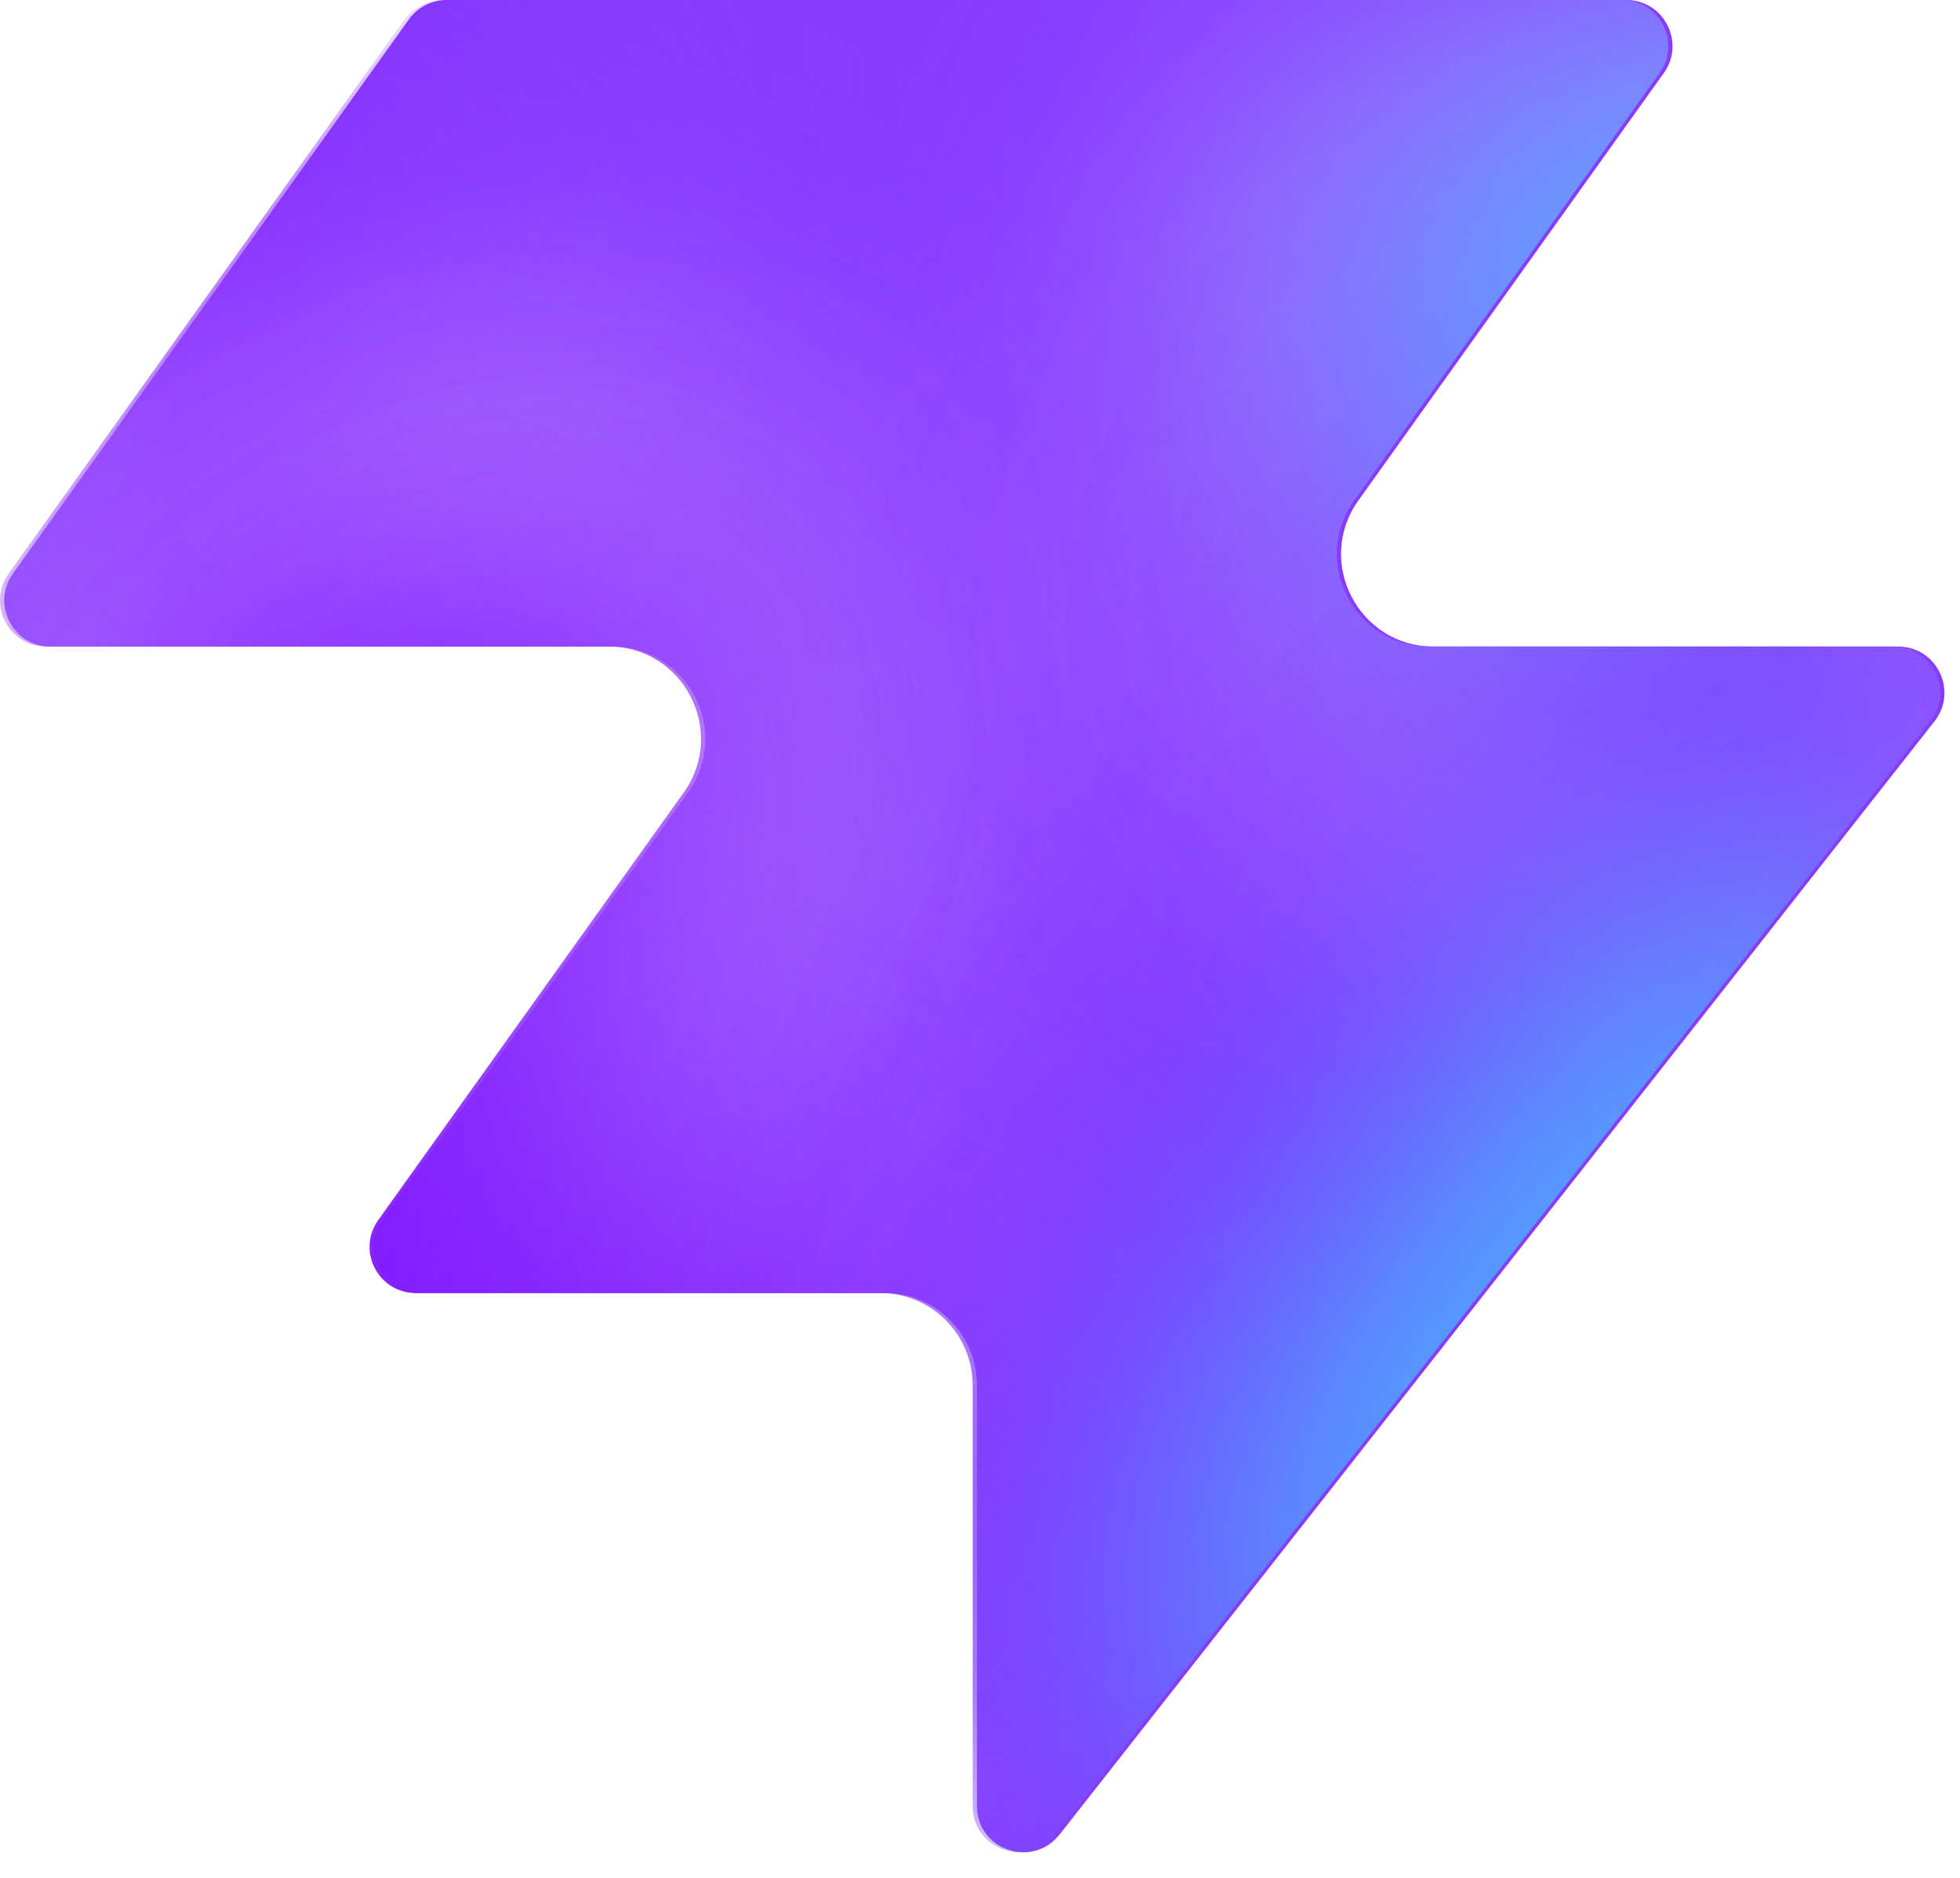
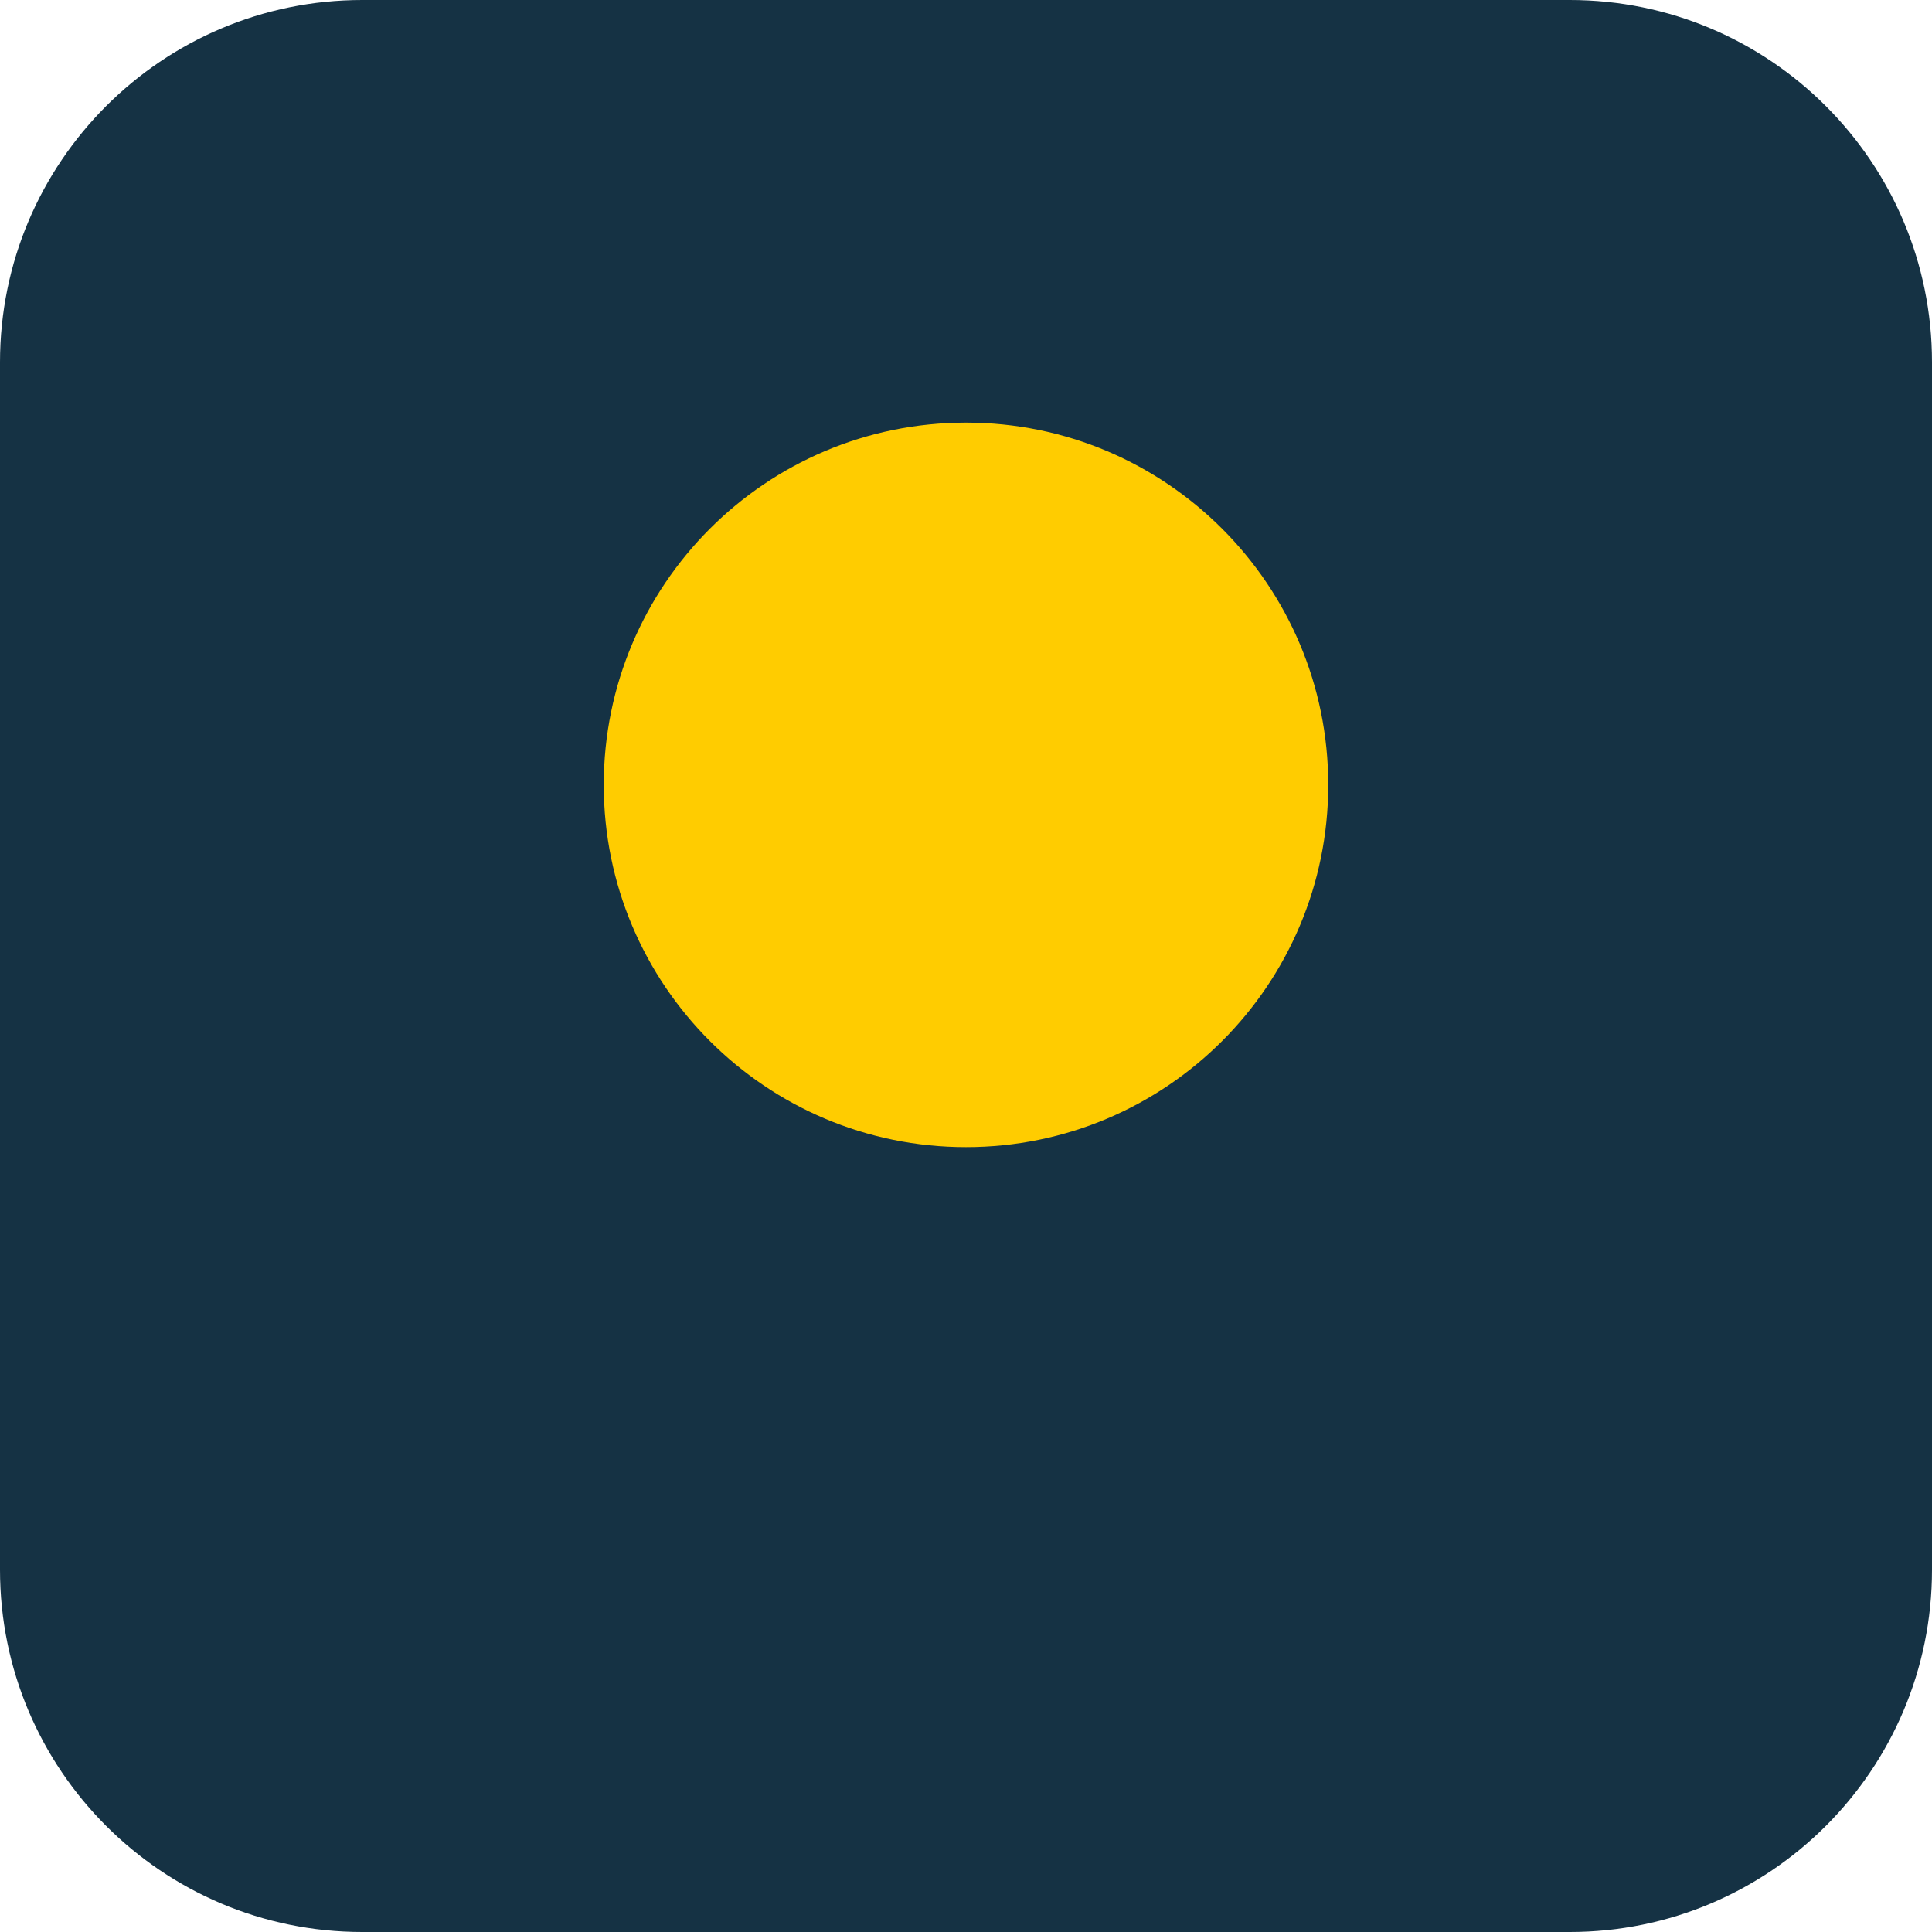
- <svg xmlns="http://www.w3.org/2000/svg" width="48" height="46" fill="none" viewBox="0 0 48 46">
-   <path fill="#863bff" d="M25.946 44.938c-.664.845-2.021.375-2.021-.698V33.937a2.26 2.26 0 0 0-2.262-2.262H10.287c-.92 0-1.456-1.04-.92-1.788l7.48-10.471c1.07-1.497 0-3.578-1.842-3.578H1.237c-.92 0-1.456-1.04-.92-1.788L10.013.474c.214-.297.556-.474.92-.474h28.894c.92 0 1.456 1.04.92 1.788l-7.48 10.471c-1.07 1.498 0 3.579 1.842 3.579h11.377c.943 0 1.473 1.088.89 1.83L25.947 44.94z" style="fill:#863bff;fill:color(display-p3 .525 .23 1);fill-opacity:1" />
-   <mask id="a" width="48" height="46" x="0" y="0" maskUnits="userSpaceOnUse" style="mask-type:alpha">
-     <path fill="#000" d="M25.842 44.938c-.664.844-2.021.375-2.021-.698V33.937a2.26 2.26 0 0 0-2.262-2.262H10.183c-.92 0-1.456-1.04-.92-1.788l7.48-10.471c1.07-1.498 0-3.579-1.842-3.579H1.133c-.92 0-1.456-1.04-.92-1.787L9.91.473c.214-.297.556-.474.92-.474h28.894c.92 0 1.456 1.04.92 1.788l-7.48 10.471c-1.07 1.498 0 3.578 1.842 3.578h11.377c.943 0 1.473 1.088.89 1.832L25.843 44.94z" style="fill:#000;fill-opacity:1" />
-   </mask>
-   <g mask="url(#a)">
-     <g filter="url(#b)">
-       <ellipse cx="5.508" cy="14.704" fill="#ede6ff" rx="5.508" ry="14.704" style="fill:#ede6ff;fill:color(display-p3 .927 .903 1);fill-opacity:1" transform="matrix(.00324 1 1 -.00324 -4.47 31.516)" />
-     </g>
-     <g filter="url(#c)">
-       <ellipse cx="10.399" cy="29.851" fill="#ede6ff" rx="10.399" ry="29.851" style="fill:#ede6ff;fill:color(display-p3 .927 .903 1);fill-opacity:1" transform="matrix(.00324 1 1 -.00324 -39.328 7.883)" />
-     </g>
-     <g filter="url(#d)">
-       <ellipse cx="5.508" cy="30.487" fill="#7e14ff" rx="5.508" ry="30.487" style="fill:#7e14ff;fill:color(display-p3 .492 .077 1);fill-opacity:1" transform="rotate(89.814 -25.913 -14.639)scale(1 -1)" />
-     </g>
-     <g filter="url(#e)">
-       <ellipse cx="5.508" cy="30.599" fill="#7e14ff" rx="5.508" ry="30.599" style="fill:#7e14ff;fill:color(display-p3 .492 .077 1);fill-opacity:1" transform="rotate(89.814 -32.644 -3.334)scale(1 -1)" />
-     </g>
-     <g filter="url(#f)">
-       <ellipse cx="5.508" cy="30.599" fill="#7e14ff" rx="5.508" ry="30.599" style="fill:#7e14ff;fill:color(display-p3 .492 .077 1);fill-opacity:1" transform="matrix(.00324 1 1 -.00324 -34.34 30.47)" />
-     </g>
-     <g filter="url(#g)">
-       <ellipse cx="14.072" cy="22.078" fill="#ede6ff" rx="14.072" ry="22.078" style="fill:#ede6ff;fill:color(display-p3 .927 .903 1);fill-opacity:1" transform="rotate(93.35 24.506 48.493)scale(-1 1)" />
-     </g>
-     <g filter="url(#h)">
-       <ellipse cx="3.47" cy="21.501" fill="#7e14ff" rx="3.47" ry="21.501" style="fill:#7e14ff;fill:color(display-p3 .492 .077 1);fill-opacity:1" transform="rotate(89.009 28.708 47.59)scale(-1 1)" />
-     </g>
-     <g filter="url(#i)">
-       <ellipse cx="3.47" cy="21.501" fill="#7e14ff" rx="3.47" ry="21.501" style="fill:#7e14ff;fill:color(display-p3 .492 .077 1);fill-opacity:1" transform="rotate(89.009 28.708 47.59)scale(-1 1)" />
-     </g>
-     <g filter="url(#j)">
-       <ellipse cx=".387" cy="8.972" fill="#7e14ff" rx="4.407" ry="29.108" style="fill:#7e14ff;fill:color(display-p3 .492 .077 1);fill-opacity:1" transform="rotate(39.51 .387 8.972)" />
-     </g>
-     <g filter="url(#k)">
-       <ellipse cx="47.523" cy="-6.092" fill="#7e14ff" rx="4.407" ry="29.108" style="fill:#7e14ff;fill:color(display-p3 .492 .077 1);fill-opacity:1" transform="rotate(37.892 47.523 -6.092)" />
-     </g>
-     <g filter="url(#l)">
-       <ellipse cx="41.412" cy="6.333" fill="#47bfff" rx="5.971" ry="9.665" style="fill:#47bfff;fill:color(display-p3 .28 .748 1);fill-opacity:1" transform="rotate(37.892 41.412 6.333)" />
-     </g>
-     <g filter="url(#m)">
-       <ellipse cx="-1.879" cy="38.332" fill="#7e14ff" rx="4.407" ry="29.108" style="fill:#7e14ff;fill:color(display-p3 .492 .077 1);fill-opacity:1" transform="rotate(37.892 -1.88 38.332)" />
-     </g>
-     <g filter="url(#n)">
-       <ellipse cx="-1.879" cy="38.332" fill="#7e14ff" rx="4.407" ry="29.108" style="fill:#7e14ff;fill:color(display-p3 .492 .077 1);fill-opacity:1" transform="rotate(37.892 -1.88 38.332)" />
-     </g>
-     <g filter="url(#o)">
-       <ellipse cx="35.651" cy="29.907" fill="#7e14ff" rx="4.407" ry="29.108" style="fill:#7e14ff;fill:color(display-p3 .492 .077 1);fill-opacity:1" transform="rotate(37.892 35.651 29.907)" />
-     </g>
-     <g filter="url(#p)">
-       <ellipse cx="38.418" cy="32.4" fill="#47bfff" rx="5.971" ry="15.297" style="fill:#47bfff;fill:color(display-p3 .28 .748 1);fill-opacity:1" transform="rotate(37.892 38.418 32.4)" />
-     </g>
-   </g>
-   <defs>
-     <filter id="b" width="60.045" height="41.654" x="-19.77" y="16.149" color-interpolation-filters="sRGB" filterUnits="userSpaceOnUse">
-       <feFlood flood-opacity="0" result="BackgroundImageFix" />
-       <feBlend in="SourceGraphic" in2="BackgroundImageFix" result="shape" />
-       <feGaussianBlur result="effect1_foregroundBlur_2002_17158" stdDeviation="7.659" />
-     </filter>
-     <filter id="c" width="90.34" height="51.437" x="-54.613" y="-7.533" color-interpolation-filters="sRGB" filterUnits="userSpaceOnUse">
-       <feFlood flood-opacity="0" result="BackgroundImageFix" />
-       <feBlend in="SourceGraphic" in2="BackgroundImageFix" result="shape" />
-       <feGaussianBlur result="effect1_foregroundBlur_2002_17158" stdDeviation="7.659" />
-     </filter>
-     <filter id="d" width="79.355" height="29.4" x="-49.64" y="2.03" color-interpolation-filters="sRGB" filterUnits="userSpaceOnUse">
-       <feFlood flood-opacity="0" result="BackgroundImageFix" />
-       <feBlend in="SourceGraphic" in2="BackgroundImageFix" result="shape" />
-       <feGaussianBlur result="effect1_foregroundBlur_2002_17158" stdDeviation="4.596" />
-     </filter>
-     <filter id="e" width="79.579" height="29.4" x="-45.045" y="20.029" color-interpolation-filters="sRGB" filterUnits="userSpaceOnUse">
-       <feFlood flood-opacity="0" result="BackgroundImageFix" />
-       <feBlend in="SourceGraphic" in2="BackgroundImageFix" result="shape" />
-       <feGaussianBlur result="effect1_foregroundBlur_2002_17158" stdDeviation="4.596" />
-     </filter>
-     <filter id="f" width="79.579" height="29.4" x="-43.513" y="21.178" color-interpolation-filters="sRGB" filterUnits="userSpaceOnUse">
-       <feFlood flood-opacity="0" result="BackgroundImageFix" />
-       <feBlend in="SourceGraphic" in2="BackgroundImageFix" result="shape" />
-       <feGaussianBlur result="effect1_foregroundBlur_2002_17158" stdDeviation="4.596" />
-     </filter>
-     <filter id="g" width="74.749" height="58.852" x="15.756" y="-17.901" color-interpolation-filters="sRGB" filterUnits="userSpaceOnUse">
-       <feFlood flood-opacity="0" result="BackgroundImageFix" />
-       <feBlend in="SourceGraphic" in2="BackgroundImageFix" result="shape" />
-       <feGaussianBlur result="effect1_foregroundBlur_2002_17158" stdDeviation="7.659" />
-     </filter>
-     <filter id="h" width="61.377" height="25.362" x="23.548" y="2.284" color-interpolation-filters="sRGB" filterUnits="userSpaceOnUse">
-       <feFlood flood-opacity="0" result="BackgroundImageFix" />
-       <feBlend in="SourceGraphic" in2="BackgroundImageFix" result="shape" />
-       <feGaussianBlur result="effect1_foregroundBlur_2002_17158" stdDeviation="4.596" />
-     </filter>
-     <filter id="i" width="61.377" height="25.362" x="23.548" y="2.284" color-interpolation-filters="sRGB" filterUnits="userSpaceOnUse">
-       <feFlood flood-opacity="0" result="BackgroundImageFix" />
-       <feBlend in="SourceGraphic" in2="BackgroundImageFix" result="shape" />
-       <feGaussianBlur result="effect1_foregroundBlur_2002_17158" stdDeviation="4.596" />
-     </filter>
-     <filter id="j" width="56.045" height="63.649" x="-27.636" y="-22.853" color-interpolation-filters="sRGB" filterUnits="userSpaceOnUse">
-       <feFlood flood-opacity="0" result="BackgroundImageFix" />
-       <feBlend in="SourceGraphic" in2="BackgroundImageFix" result="shape" />
-       <feGaussianBlur result="effect1_foregroundBlur_2002_17158" stdDeviation="4.596" />
-     </filter>
-     <filter id="k" width="54.814" height="64.646" x="20.116" y="-38.415" color-interpolation-filters="sRGB" filterUnits="userSpaceOnUse">
-       <feFlood flood-opacity="0" result="BackgroundImageFix" />
-       <feBlend in="SourceGraphic" in2="BackgroundImageFix" result="shape" />
-       <feGaussianBlur result="effect1_foregroundBlur_2002_17158" stdDeviation="4.596" />
-     </filter>
-     <filter id="l" width="33.541" height="35.313" x="24.641" y="-11.323" color-interpolation-filters="sRGB" filterUnits="userSpaceOnUse">
-       <feFlood flood-opacity="0" result="BackgroundImageFix" />
-       <feBlend in="SourceGraphic" in2="BackgroundImageFix" result="shape" />
-       <feGaussianBlur result="effect1_foregroundBlur_2002_17158" stdDeviation="4.596" />
-     </filter>
-     <filter id="m" width="54.814" height="64.646" x="-29.286" y="6.009" color-interpolation-filters="sRGB" filterUnits="userSpaceOnUse">
-       <feFlood flood-opacity="0" result="BackgroundImageFix" />
-       <feBlend in="SourceGraphic" in2="BackgroundImageFix" result="shape" />
-       <feGaussianBlur result="effect1_foregroundBlur_2002_17158" stdDeviation="4.596" />
-     </filter>
-     <filter id="n" width="54.814" height="64.646" x="-29.286" y="6.009" color-interpolation-filters="sRGB" filterUnits="userSpaceOnUse">
-       <feFlood flood-opacity="0" result="BackgroundImageFix" />
-       <feBlend in="SourceGraphic" in2="BackgroundImageFix" result="shape" />
-       <feGaussianBlur result="effect1_foregroundBlur_2002_17158" stdDeviation="4.596" />
-     </filter>
-     <filter id="o" width="54.814" height="64.646" x="8.244" y="-2.416" color-interpolation-filters="sRGB" filterUnits="userSpaceOnUse">
-       <feFlood flood-opacity="0" result="BackgroundImageFix" />
-       <feBlend in="SourceGraphic" in2="BackgroundImageFix" result="shape" />
-       <feGaussianBlur result="effect1_foregroundBlur_2002_17158" stdDeviation="4.596" />
-     </filter>
-     <filter id="p" width="39.409" height="43.623" x="18.713" y="10.588" color-interpolation-filters="sRGB" filterUnits="userSpaceOnUse">
-       <feFlood flood-opacity="0" result="BackgroundImageFix" />
-       <feBlend in="SourceGraphic" in2="BackgroundImageFix" result="shape" />
-       <feGaussianBlur result="effect1_foregroundBlur_2002_17158" stdDeviation="4.596" />
-     </filter>
-   </defs>
+ <svg xmlns="http://www.w3.org/2000/svg" width="32" height="32" viewBox="0 0 512 512">
+   <rect width="512" height="512" rx="96" fill="#153244" />
+   <circle cx="256" cy="208" r="96" fill="#FFCC00" />
</svg>
